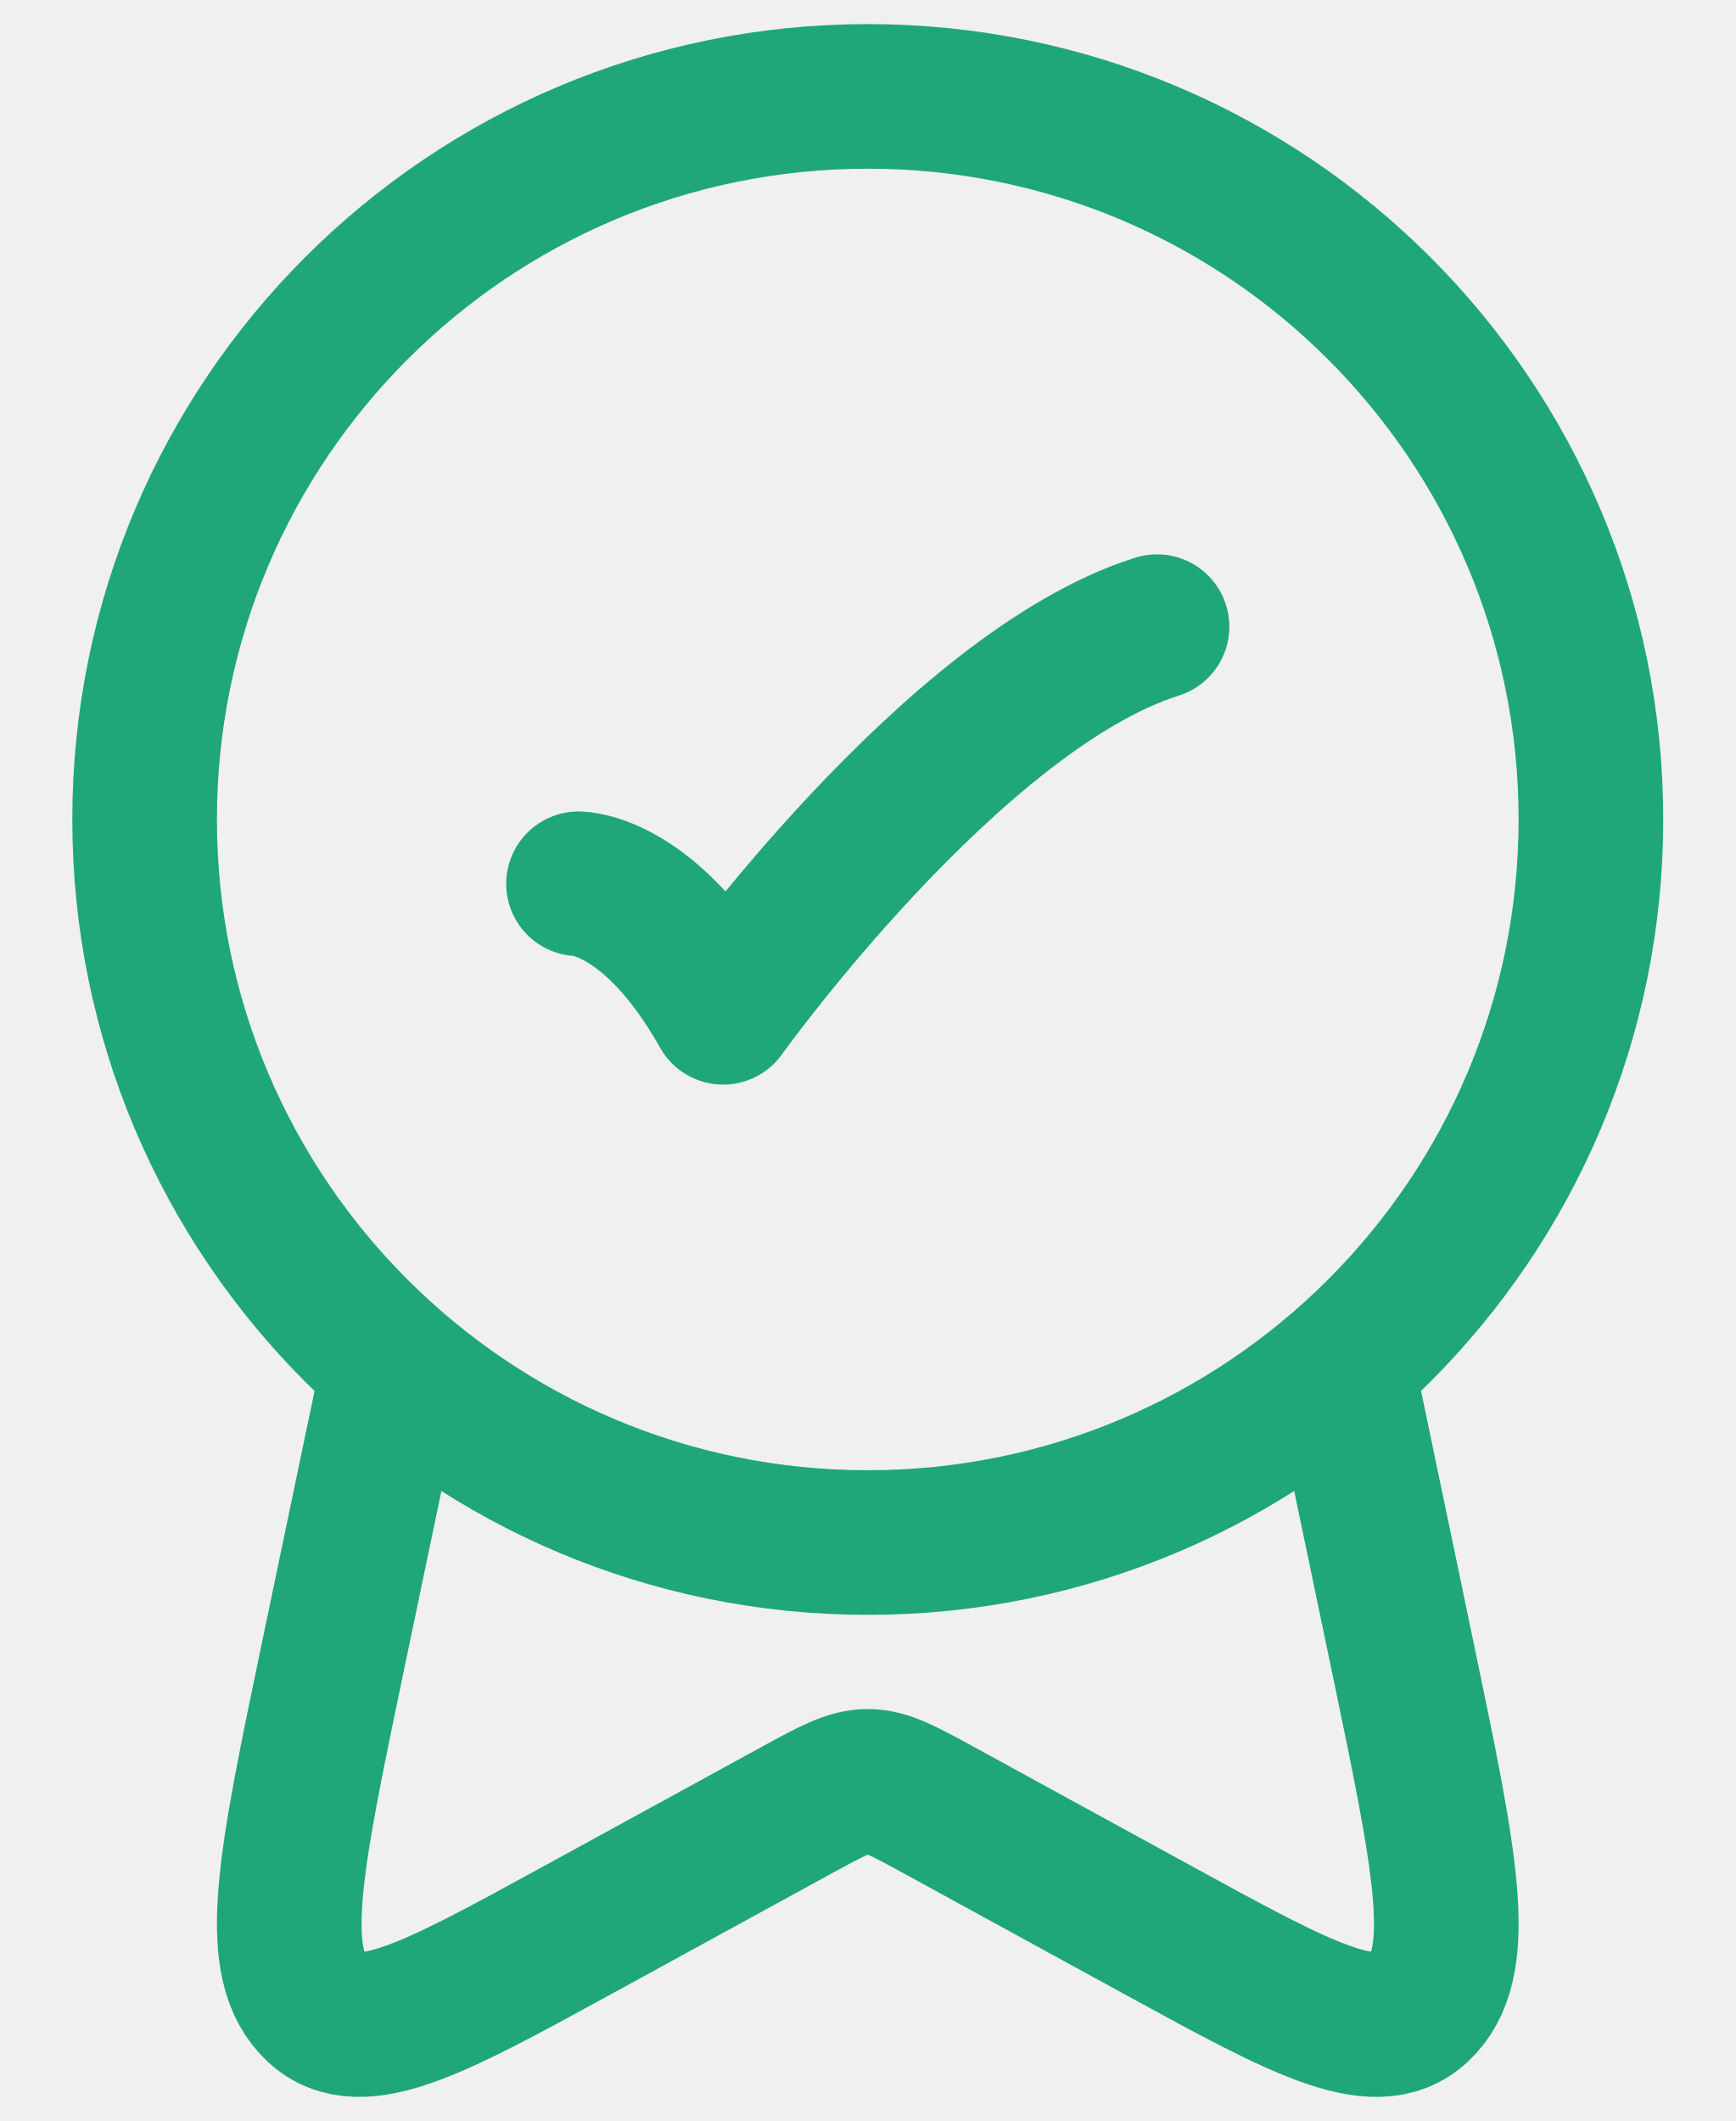
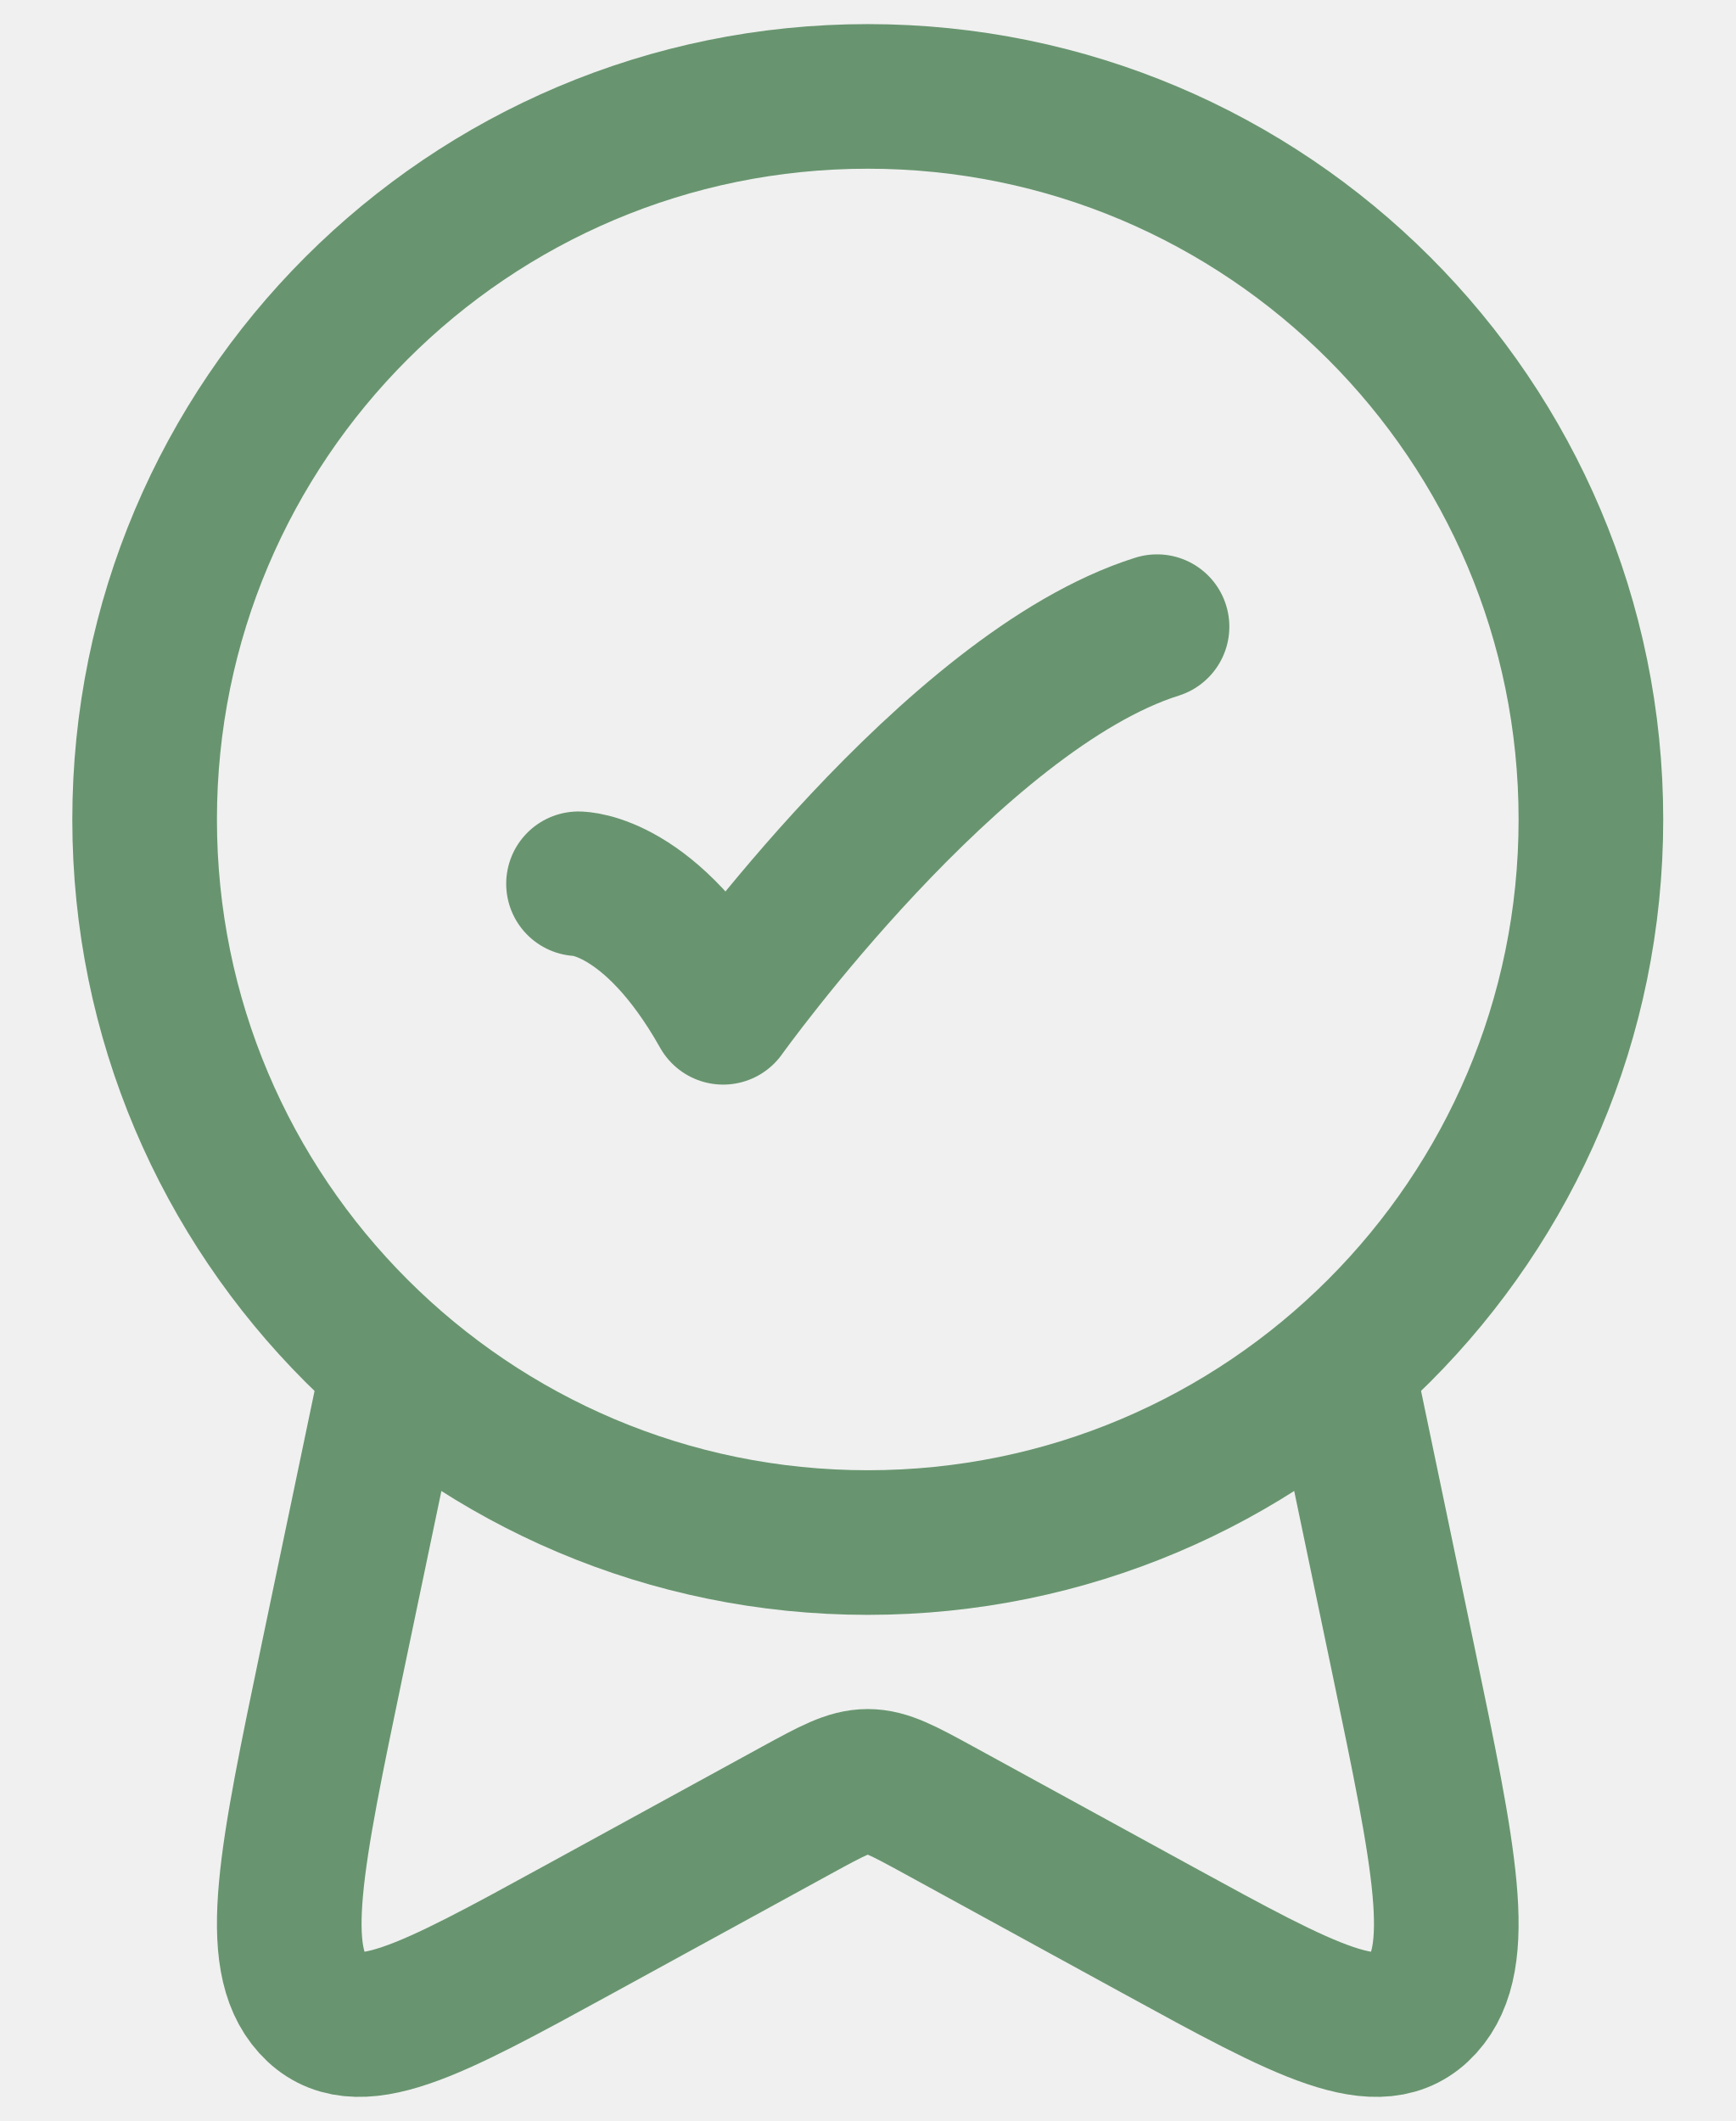
<svg xmlns="http://www.w3.org/2000/svg" width="18" height="22" viewBox="0 0 18 22" fill="none">
-   <path d="M1.5 8.5C1.5 12.642 4.858 16 9 16C13.142 16 16.5 12.642 16.5 8.5C16.5 4.358 13.142 1 9 1C4.858 1 1.5 4.358 1.5 8.5Z" stroke="#1FA67A" stroke-width="1.5" stroke-linecap="round" stroke-linejoin="round" />
-   <path d="M6 9.167C6 9.167 6.75 9.167 7.5 10.5C7.5 10.5 9.882 7.167 12 6.5" stroke="#1FA67A" stroke-width="1.5" stroke-linecap="round" stroke-linejoin="round" />
-   <path d="M13.883 14L14.553 17.21C14.983 19.272 15.199 20.303 14.756 20.792C14.314 21.281 13.546 20.861 12.01 20.02L9.736 18.775C9.373 18.577 9.192 18.477 9 18.477C8.808 18.477 8.627 18.577 8.264 18.775L5.99 20.02C4.454 20.861 3.686 21.281 3.244 20.792C2.801 20.303 3.017 19.272 3.447 17.21L4.118 14" stroke="#1FA67A" stroke-width="1.5" stroke-linejoin="round" />
+   <g clip-path="url(#clip0_819_122)">
+     <path d="M1.5 8.5C1.5 12.642 4.858 16 9 16C13.142 16 16.5 12.642 16.5 8.5C16.5 4.358 13.142 1 9 1C4.858 1 1.5 4.358 1.5 8.5Z" stroke="#68956F" stroke-width="1.5" stroke-linecap="round" stroke-linejoin="round" />
+     <path d="M6 9.167C6 9.167 6.75 9.167 7.5 10.5C7.5 10.5 9.882 7.167 12 6.5" stroke="#68956F" stroke-width="1.5" stroke-linecap="round" stroke-linejoin="round" />
+     <path d="M13.883 14L14.553 17.21C14.983 19.272 15.199 20.303 14.756 20.792C14.314 21.281 13.546 20.861 12.01 20.02L9.736 18.775C9.373 18.577 9.192 18.477 9 18.477C8.808 18.477 8.627 18.577 8.264 18.775L5.99 20.02C4.454 20.861 3.686 21.281 3.244 20.792C2.801 20.303 3.017 19.272 3.447 17.21L4.118 14" stroke="#68956F" stroke-width="1.5" stroke-linejoin="round" />
+   </g>
+   <defs>
+     <clipPath id="clip0_819_122">
+       <rect width="18" height="22" fill="white" />
+     </clipPath>
+   </defs>
</svg>
